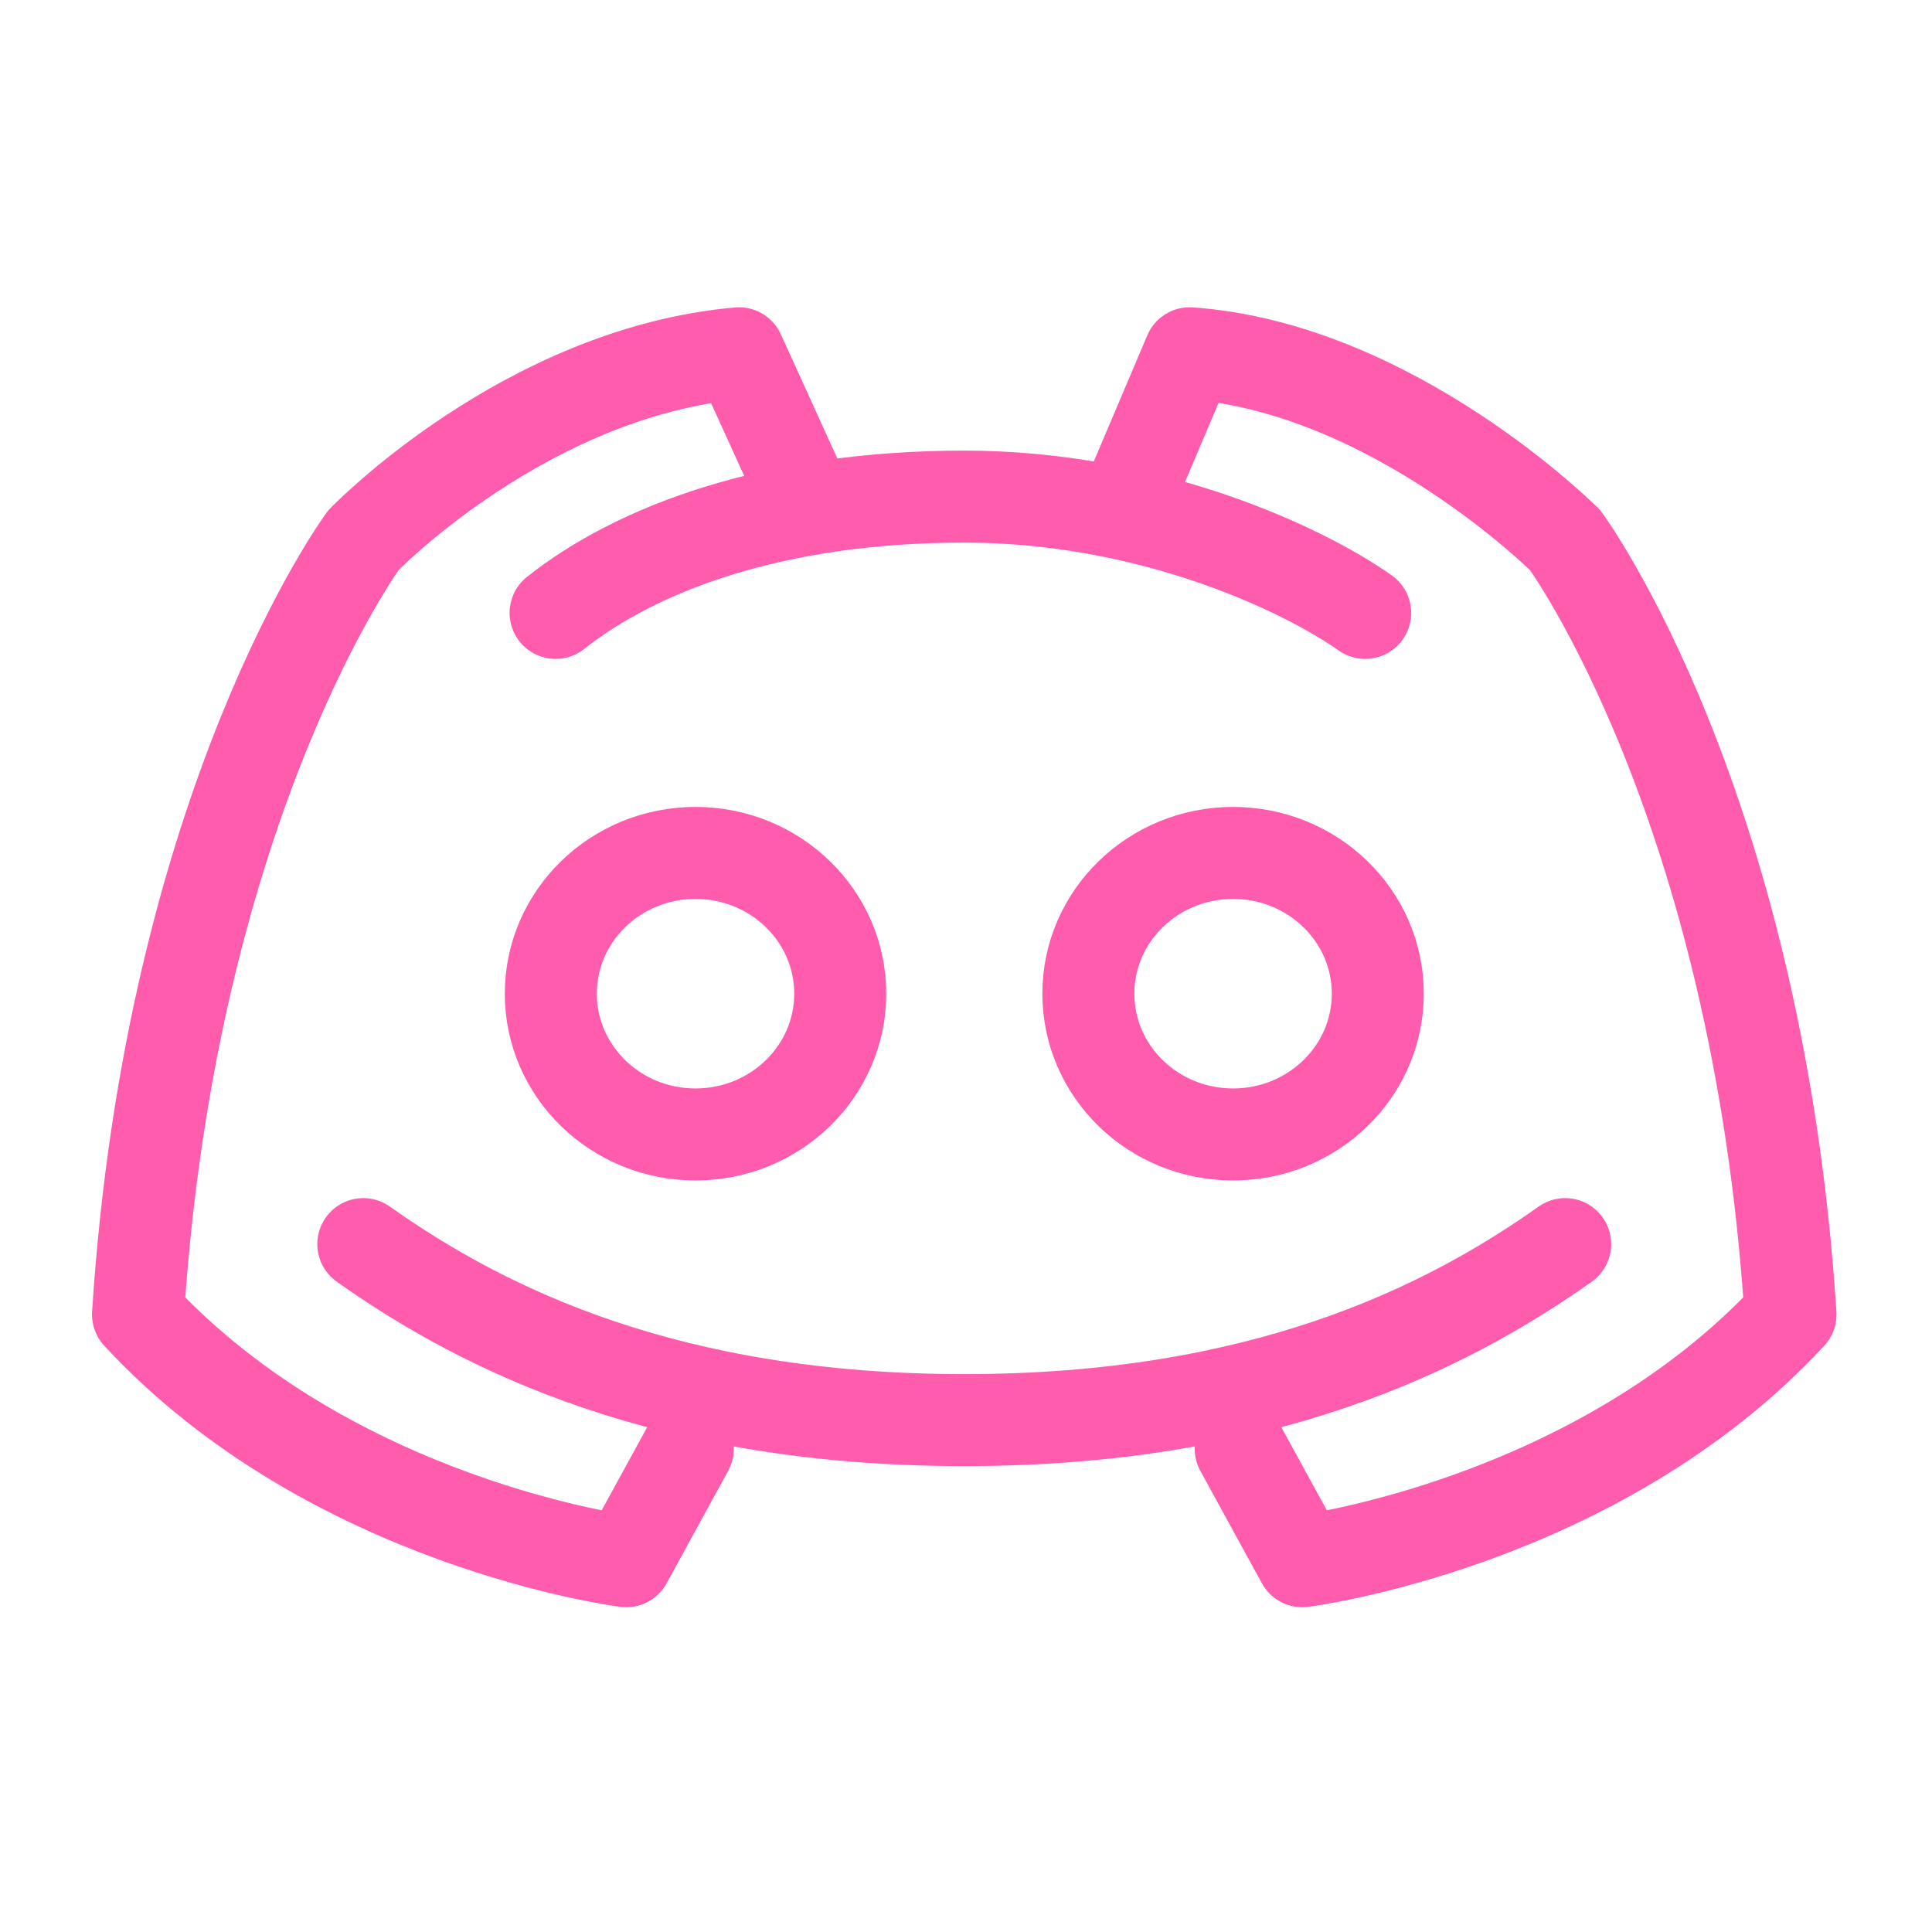
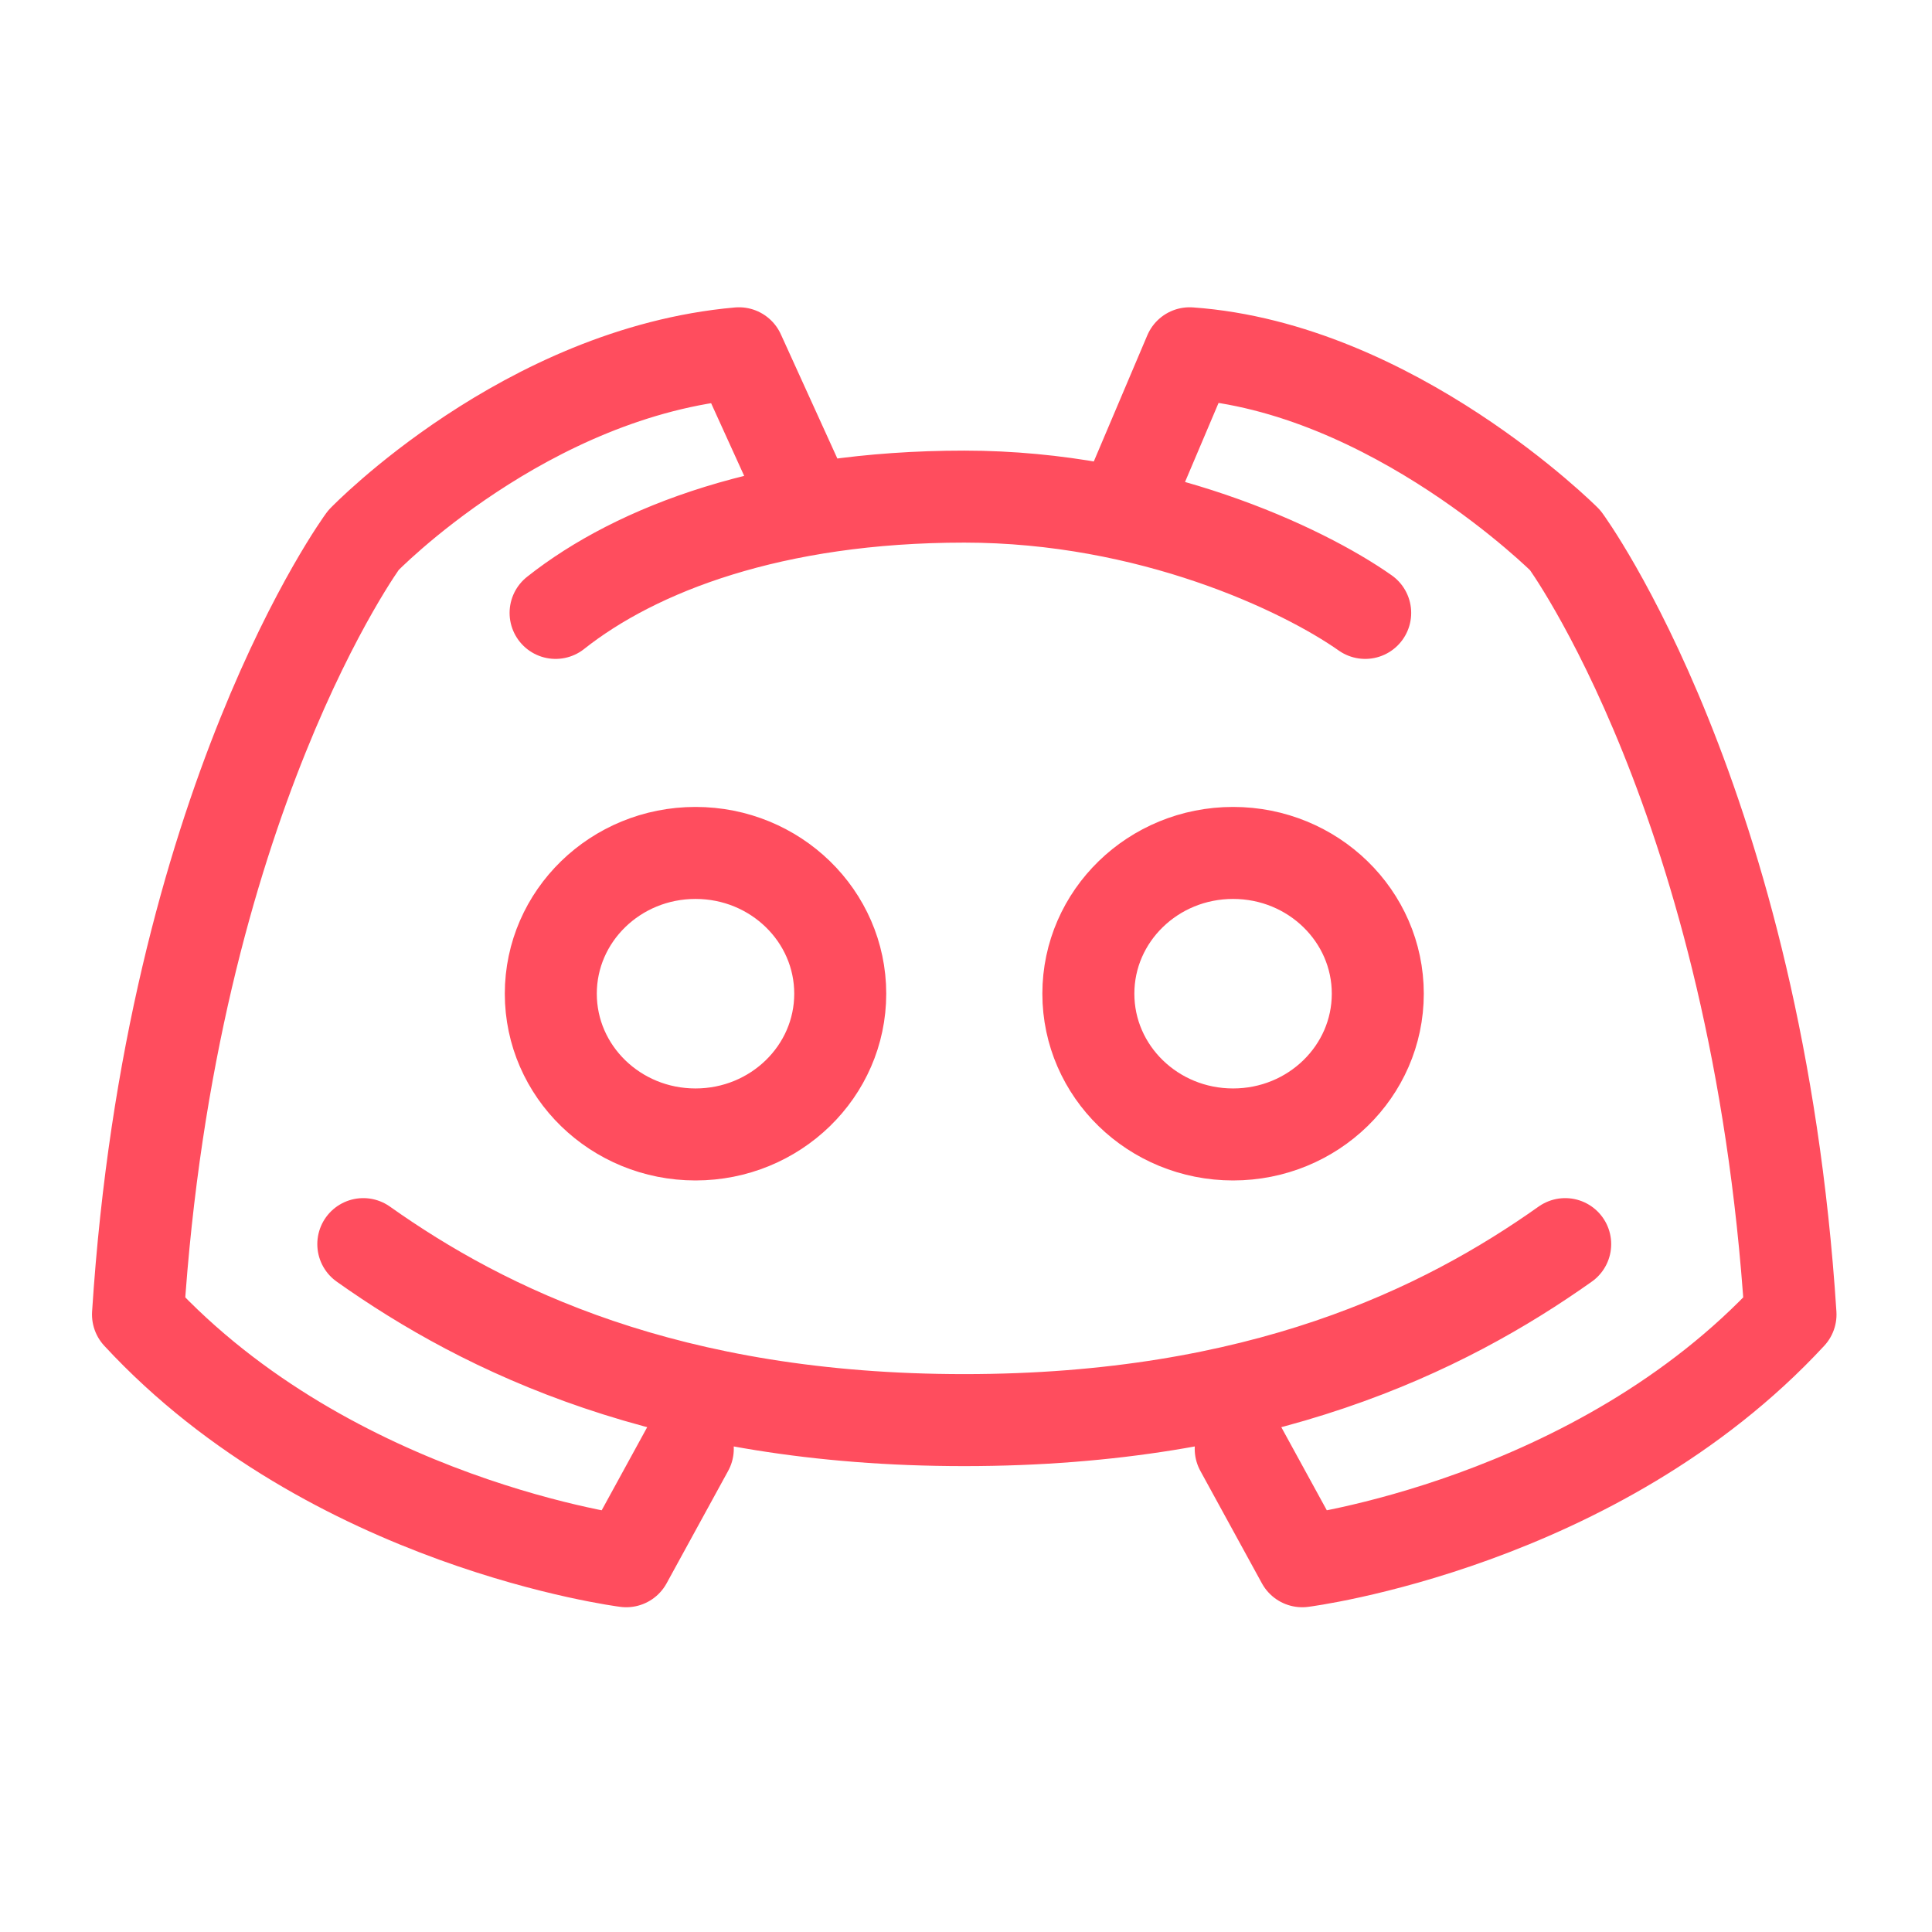
<svg xmlns="http://www.w3.org/2000/svg" version="1.1" id="Layer_1" x="0px" y="0px" width="21px" height="21px" viewBox="0 0 21 21" enable-background="new 0 0 21 21" xml:space="preserve">
  <g id="icon">
-     <path d="M14.839,6.662c-0.679,-0.478,-2.338,-1.264,-4.357,-1.264c-2.078,0,-3.563,0.567,-4.443,1.264M13.486,15.748l0.669,1.222c0,0,3.2,-0.405,5.307,-2.682c-0.359,-5.575,-2.449,-8.416,-2.449,-8.416s-1.872,-1.875,-4.082,-2.032l-0.705,1.662M3.949,13.523c1.322,0.937,3.317,1.913,6.532,1.913s5.21,-0.976,6.532,-1.913M8.788,5.502l-0.756,-1.662c-2.319,0.205,-4.082,2.032,-4.082,2.032S1.859,8.713,1.5,14.288c2.107,2.277,5.307,2.682,5.307,2.682l0.669,-1.222M7.56,12.331c-0.869,0,-1.573,-0.685,-1.573,-1.53S6.691,9.271,7.56,9.271s1.573,0.685,1.573,1.53S8.428,12.331,7.56,12.331zM13.403,12.331c-0.869,0,-1.573,-0.685,-1.573,-1.53s0.704,-1.53,1.573,-1.53c0.869,0,1.573,0.685,1.573,1.53S14.272,12.331,13.403,12.331z" fill="none" stroke="#ff5cad" stroke-width="1" stroke-linecap="round" stroke-miterlimit="1" stroke-linejoin="round" />
+     <path d="M14.839,6.662c-0.679,-0.478,-2.338,-1.264,-4.357,-1.264c-2.078,0,-3.563,0.567,-4.443,1.264M13.486,15.748l0.669,1.222c0,0,3.2,-0.405,5.307,-2.682c-0.359,-5.575,-2.449,-8.416,-2.449,-8.416s-1.872,-1.875,-4.082,-2.032l-0.705,1.662M3.949,13.523c1.322,0.937,3.317,1.913,6.532,1.913s5.21,-0.976,6.532,-1.913M8.788,5.502l-0.756,-1.662c-2.319,0.205,-4.082,2.032,-4.082,2.032S1.859,8.713,1.5,14.288c2.107,2.277,5.307,2.682,5.307,2.682l0.669,-1.222M7.56,12.331c-0.869,0,-1.573,-0.685,-1.573,-1.53S6.691,9.271,7.56,9.271s1.573,0.685,1.573,1.53S8.428,12.331,7.56,12.331zM13.403,12.331c-0.869,0,-1.573,-0.685,-1.573,-1.53s0.704,-1.53,1.573,-1.53c0.869,0,1.573,0.685,1.573,1.53S14.272,12.331,13.403,12.331z" fill="none" stroke="#ff4d5e" stroke-width="1" stroke-linecap="round" stroke-miterlimit="1" stroke-linejoin="round" />
  </g>
</svg>
